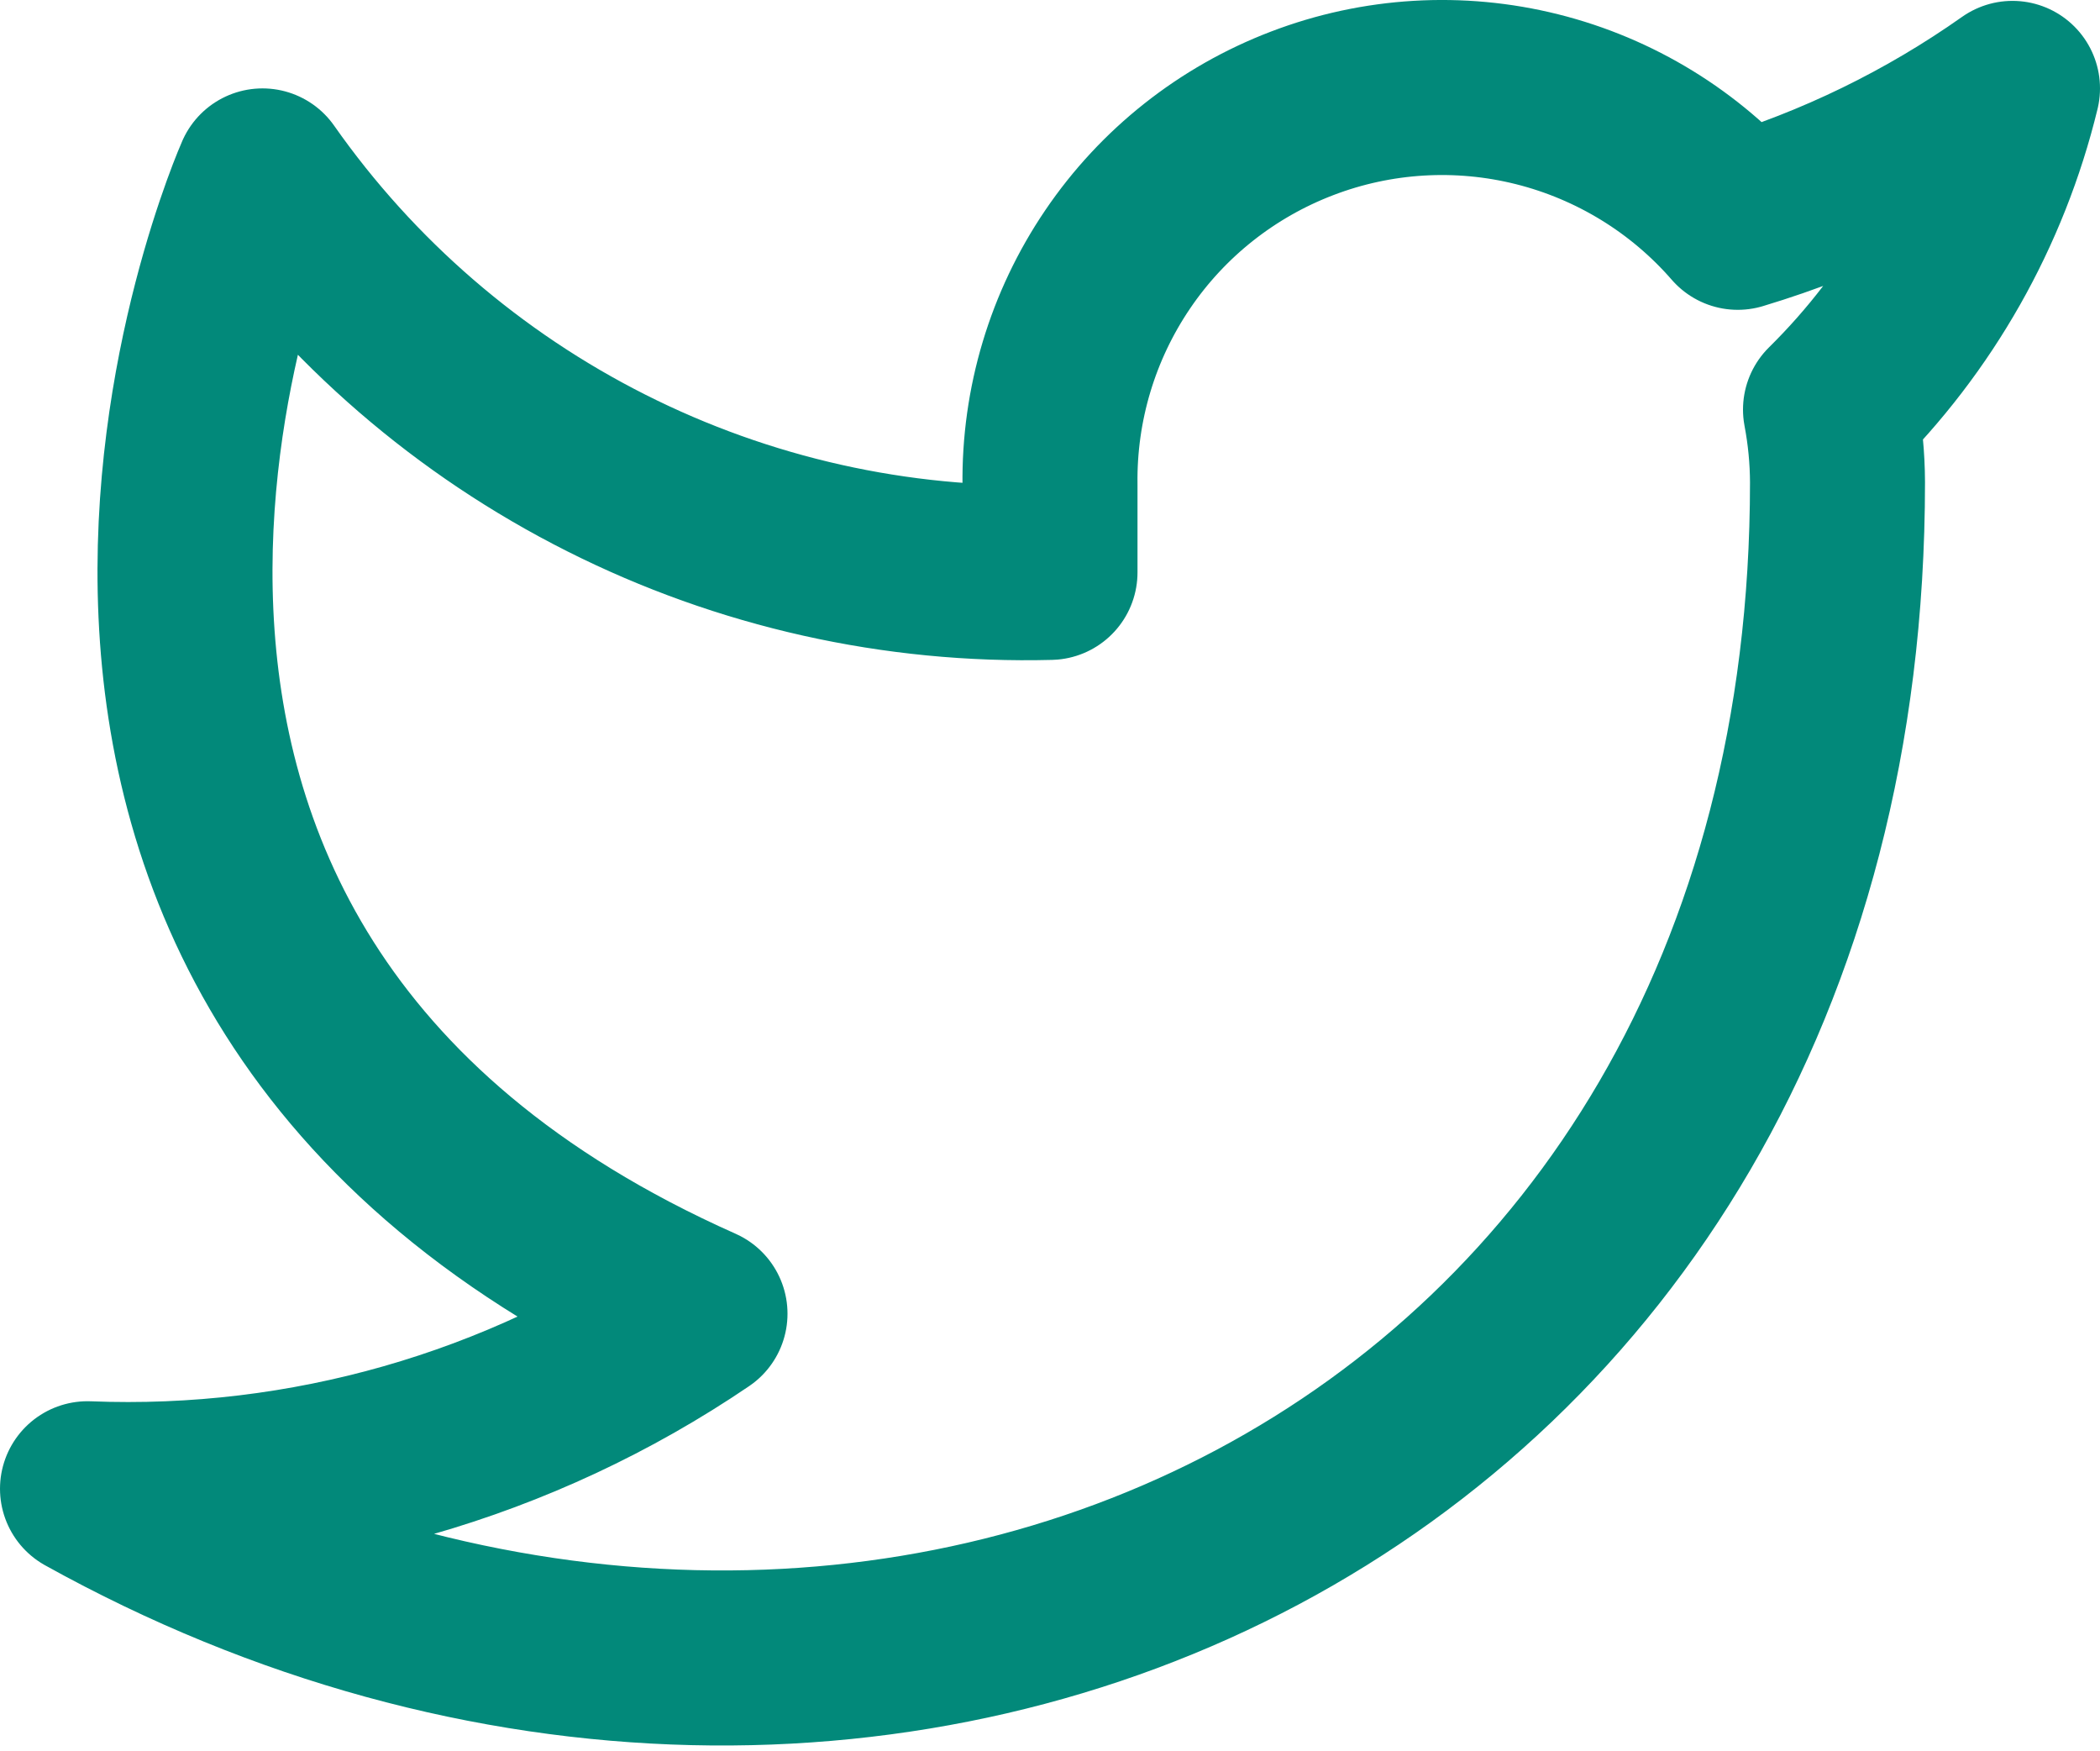
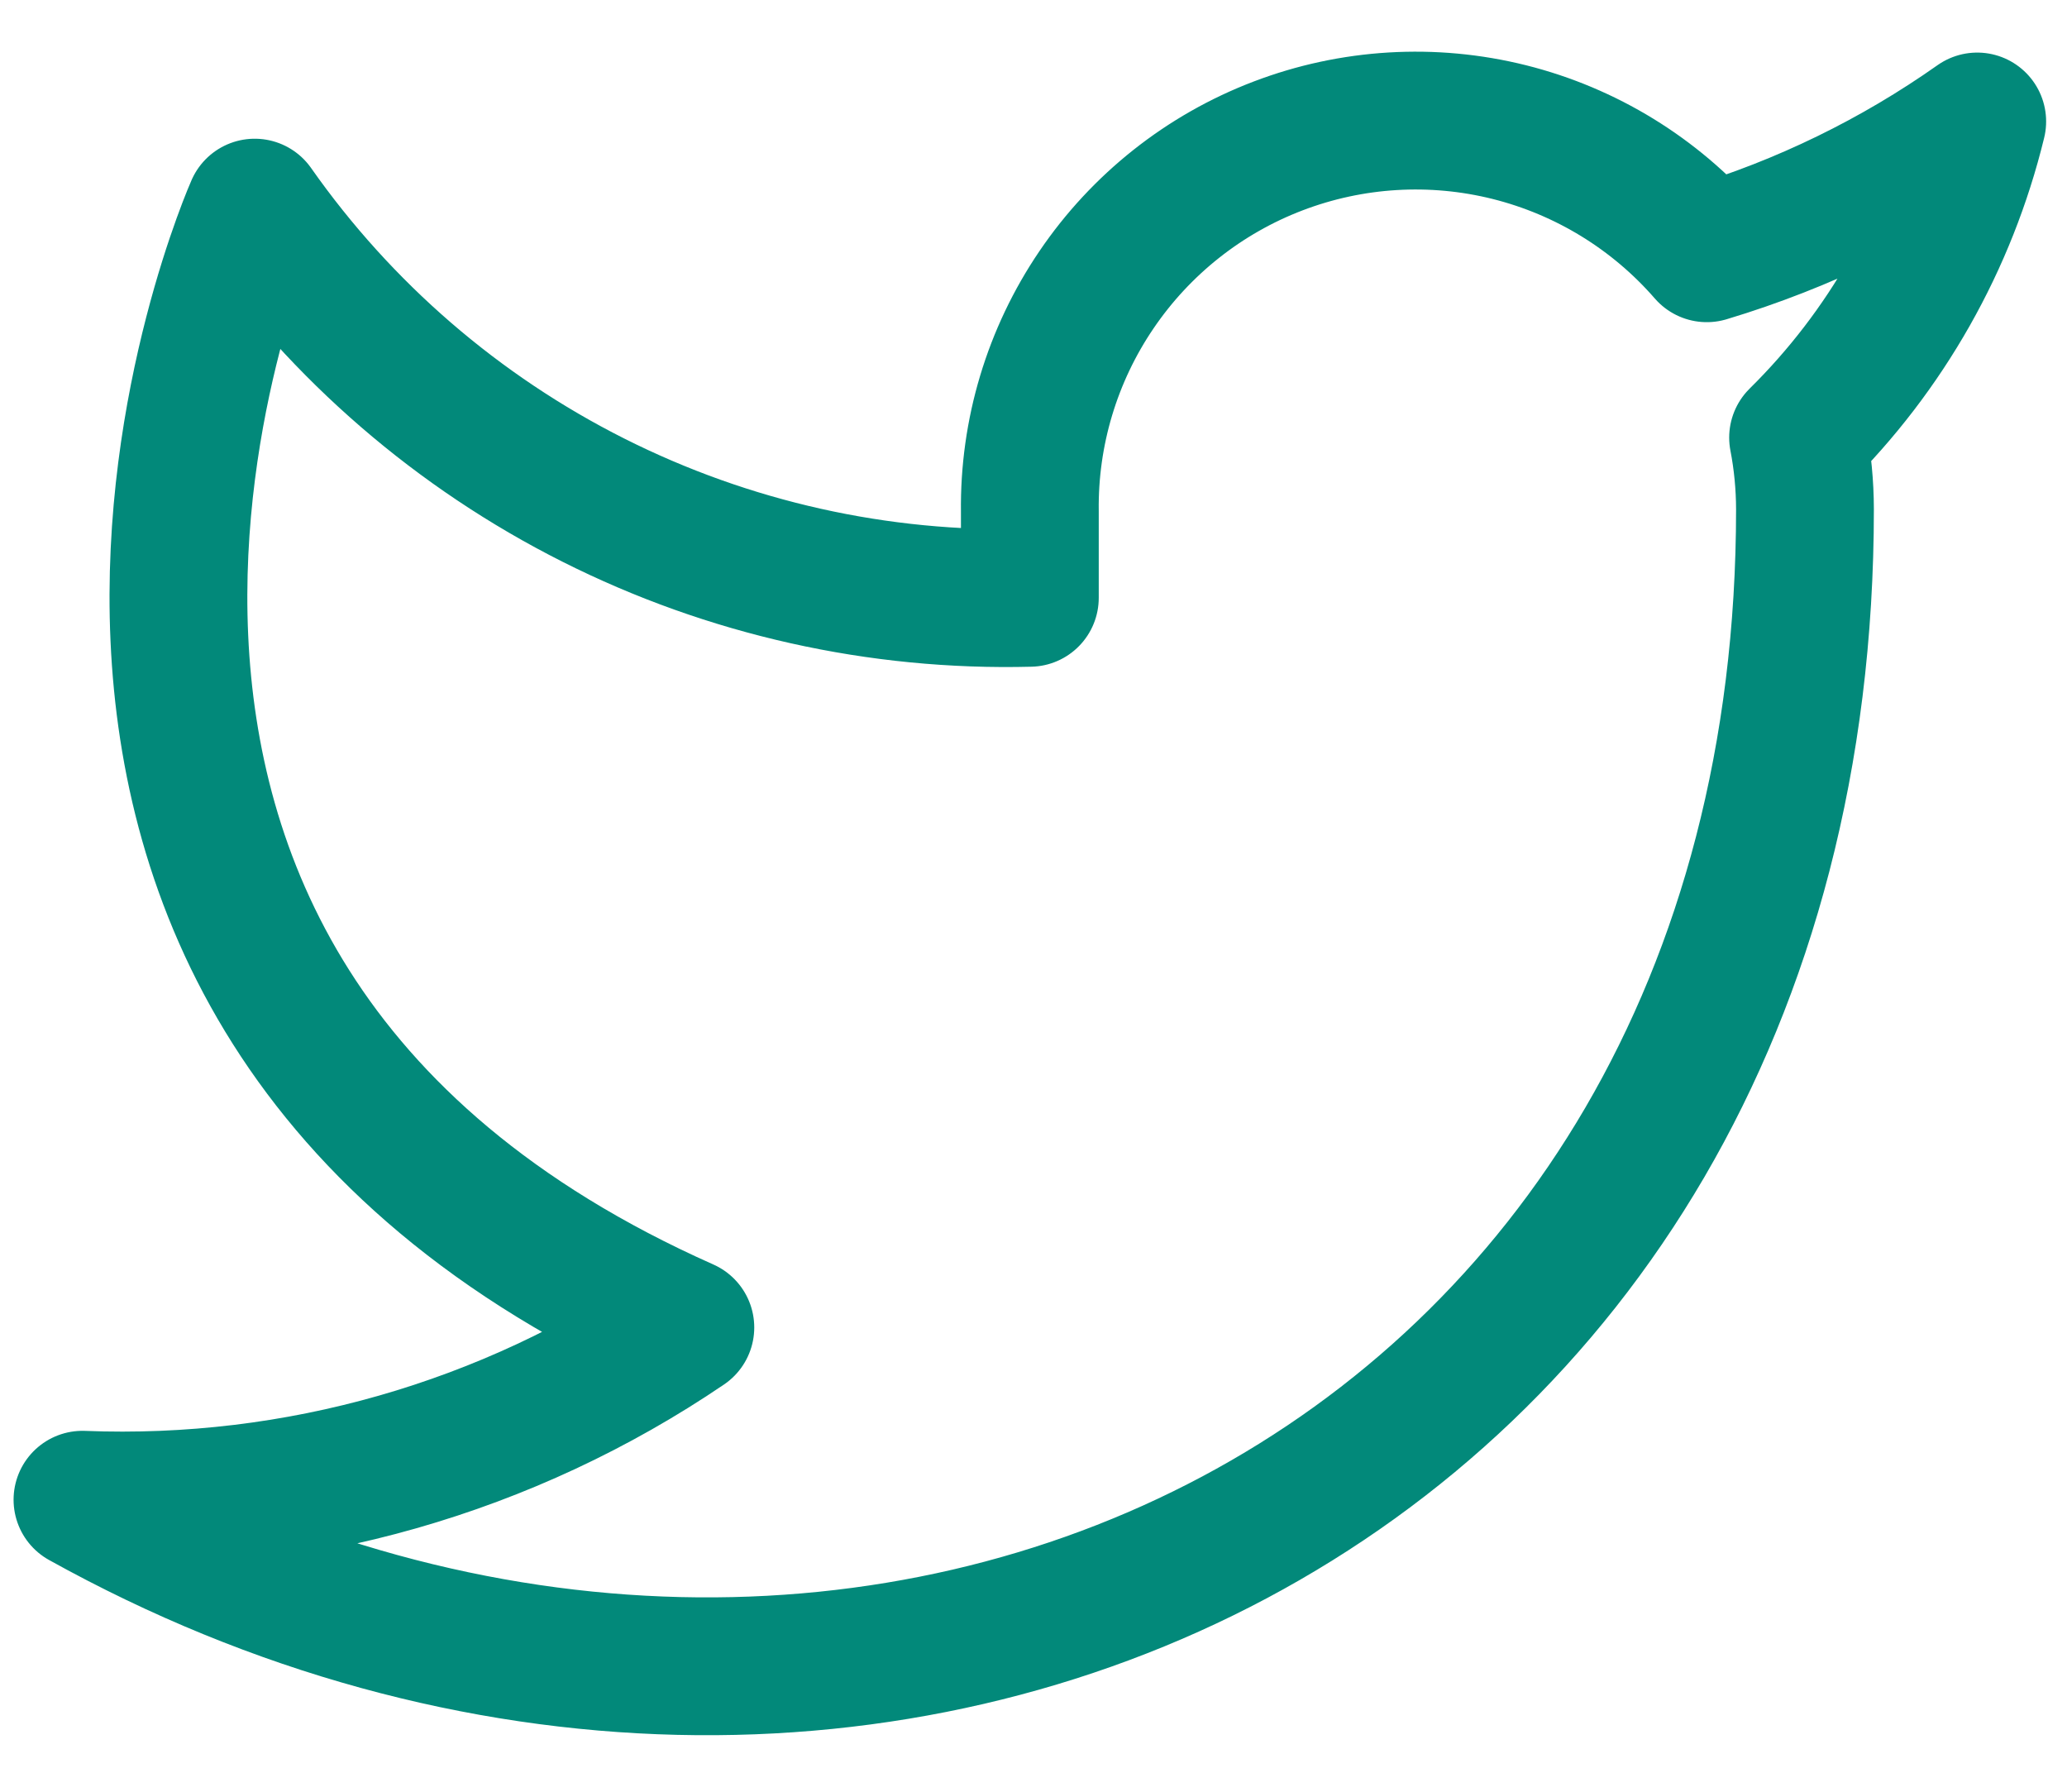
- <svg xmlns="http://www.w3.org/2000/svg" width="24" height="20" viewBox="0 0 24 20" fill="none">
-   <path d="M23 1.01C22.042 1.686 20.982 2.202 19.86 2.54C19.258 1.848 18.457 1.357 17.567 1.134C16.677 0.911 15.739 0.967 14.882 1.295C14.025 1.622 13.288 2.204 12.773 2.964C12.258 3.723 11.988 4.622 12 5.54V6.54C10.243 6.586 8.501 6.196 6.931 5.405C5.361 4.615 4.01 3.449 3 2.01C3 2.01 -1 11.01 8 15.01C5.941 16.408 3.487 17.109 1 17.01C10 22.01 21 17.01 21 5.51C20.999 5.232 20.972 4.954 20.92 4.68C21.941 3.674 22.661 2.403 23 1.01V1.01Z" stroke="#02897A" stroke-width="2" stroke-linecap="round" stroke-linejoin="round" />
+ <svg xmlns="http://www.w3.org/2000/svg" width="30" height="26" viewBox="0 0 30 26" fill="none">
+   <path d="M28.697 1.763C27.5 2.607 26.175 3.253 24.772 3.675C24.019 2.809 23.019 2.196 21.906 1.917C20.793 1.639 19.622 1.709 18.55 2.118C17.478 2.527 16.558 3.256 15.914 4.205C15.269 5.154 14.932 6.278 14.947 7.425V8.675C12.751 8.732 10.574 8.245 8.611 7.257C6.648 6.269 4.96 4.811 3.697 3.013C3.697 3.013 -1.303 14.263 9.947 19.263C7.373 21.01 4.306 21.886 1.197 21.763C12.447 28.013 26.197 21.763 26.197 7.388C26.196 7.039 26.163 6.692 26.097 6.35C27.373 5.092 28.273 3.503 28.697 1.763Z" stroke="#02897A" stroke-width="2" stroke-linecap="round" stroke-linejoin="round" />
</svg>
